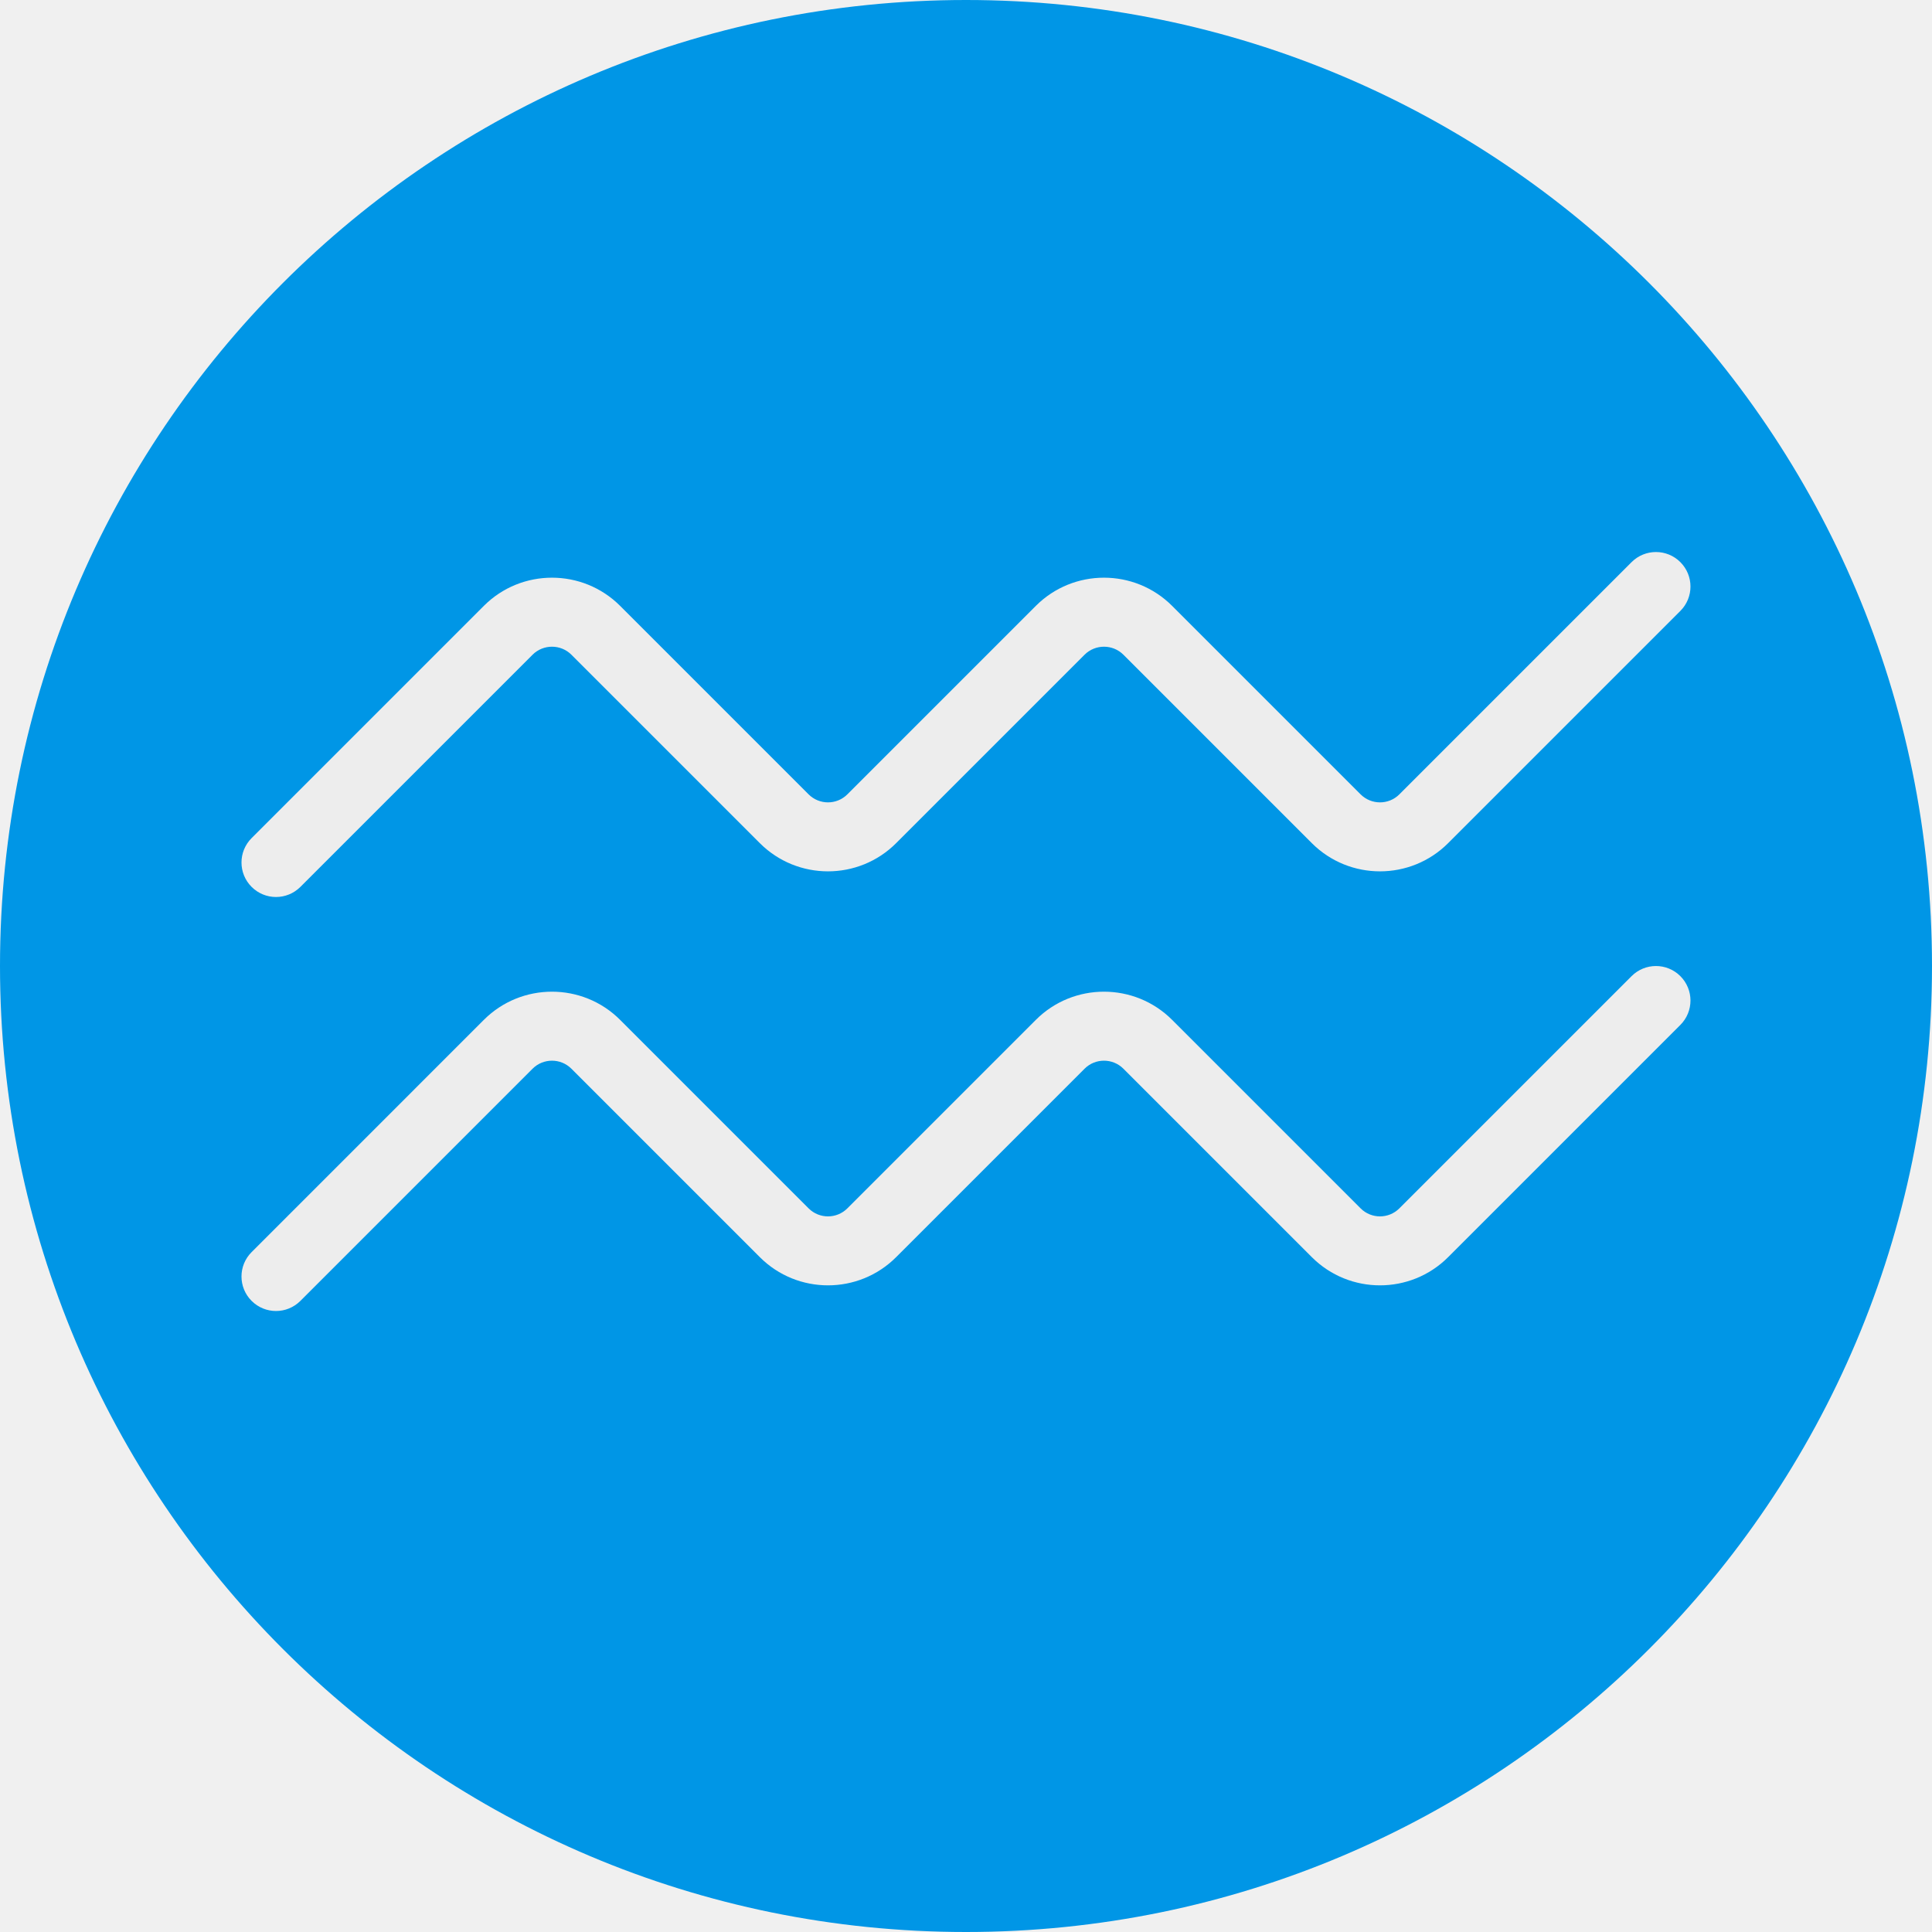
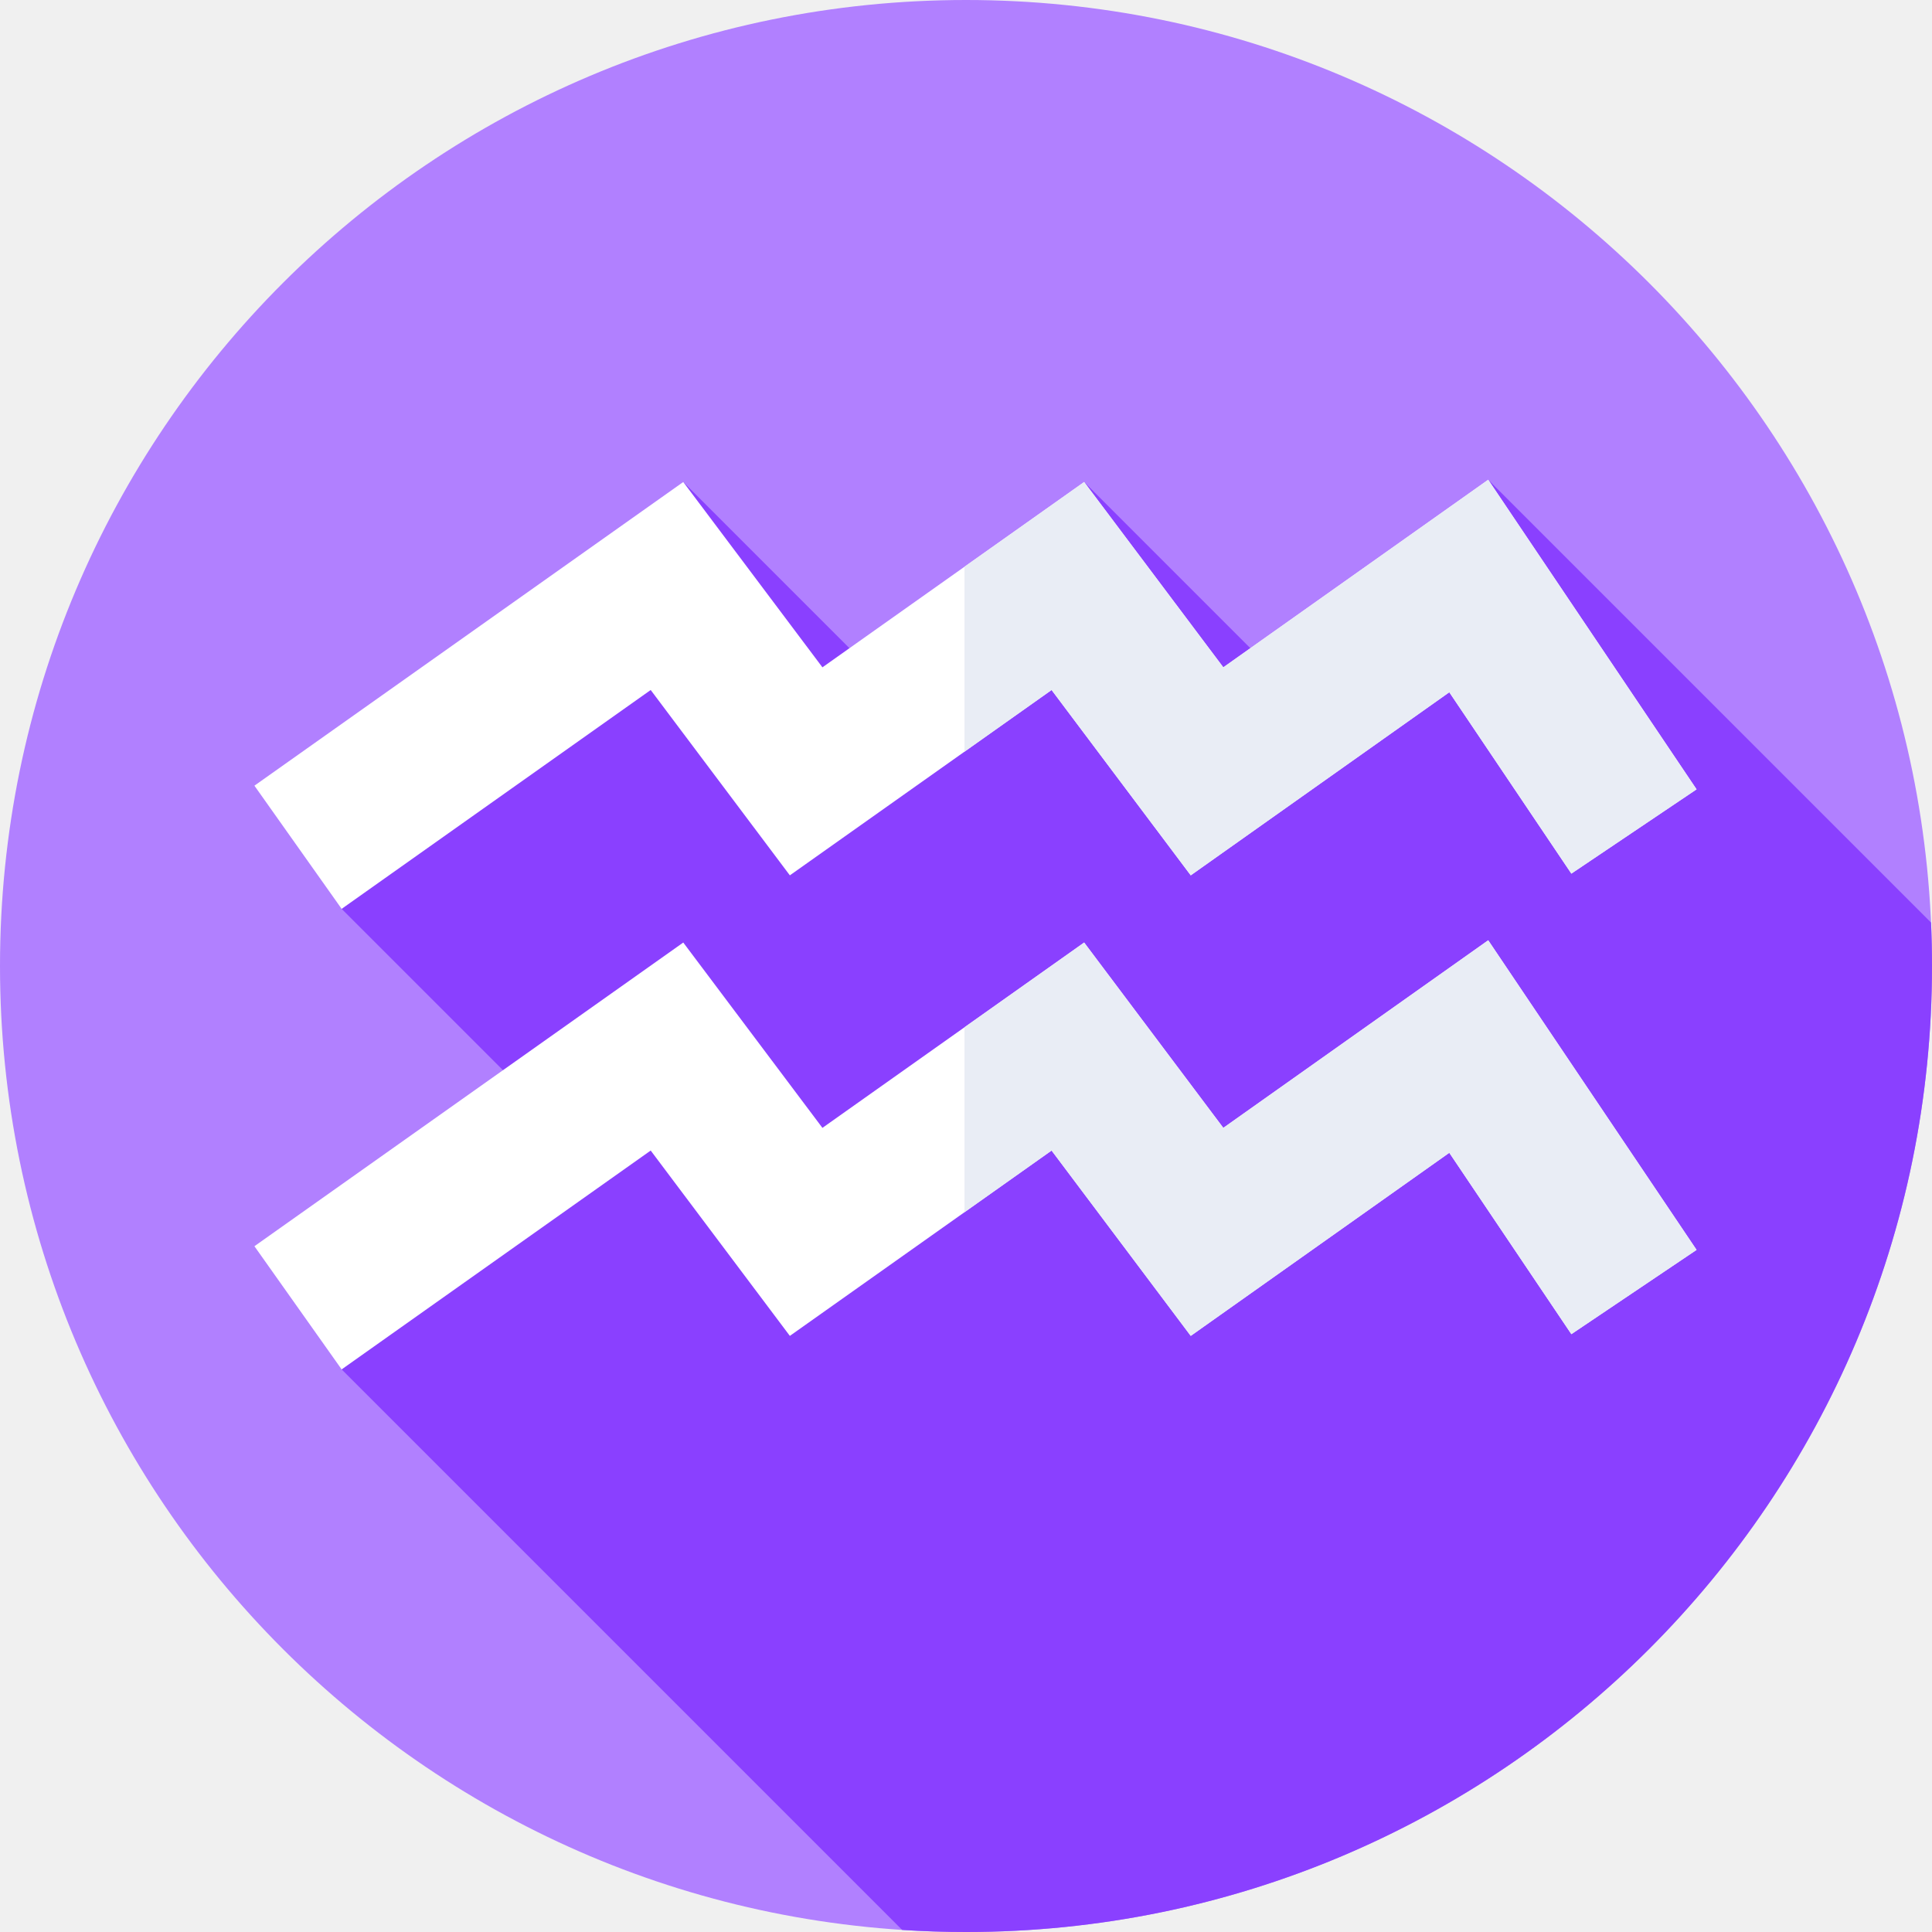
- <svg xmlns="http://www.w3.org/2000/svg" version="1.1" id="Capa_1" x="0px" y="0px" viewBox="0 0 56 56" style="enable-background:new 0 0 56 56;" xml:space="preserve">
-   <circle style="fill:#0096E6;" cx="28" cy="28" r="28" />
-   <path style="fill:#EDEDED;" d="M8,26c-0.256,0-0.512-0.098-0.707-0.293c-0.391-0.391-0.391-1.023,0-1.414l6.731-6.731  c1.089-1.09,2.861-1.09,3.951,0l5.463,5.463c0.31,0.309,0.813,0.31,1.123,0l5.463-5.463c1.089-1.09,2.861-1.09,3.951,0l5.463,5.463  c0.31,0.309,0.813,0.31,1.123,0l6.731-6.731c0.391-0.391,1.023-0.391,1.414,0s0.391,1.023,0,1.414l-6.731,6.731  c-1.089,1.09-2.861,1.09-3.951,0l-5.463-5.463c-0.309-0.308-0.813-0.308-1.123,0l-5.463,5.463c-1.089,1.09-2.861,1.09-3.951,0  l-5.463-5.463c-0.309-0.308-0.813-0.308-1.123,0l-6.731,6.731C8.512,25.902,8.256,26,8,26z" />
-   <path style="fill:#EDEDED;" d="M8,38c-0.256,0-0.512-0.098-0.707-0.293c-0.391-0.391-0.391-1.023,0-1.414l6.731-6.731  c1.089-1.09,2.861-1.09,3.951,0l5.463,5.463c0.31,0.31,0.813,0.31,1.123,0l5.463-5.463c1.089-1.09,2.861-1.09,3.951,0l5.463,5.463  c0.31,0.31,0.813,0.31,1.123,0l6.731-6.731c0.391-0.391,1.023-0.391,1.414,0s0.391,1.023,0,1.414l-6.731,6.731  c-1.089,1.09-2.861,1.09-3.951,0l-5.463-5.463c-0.309-0.308-0.813-0.309-1.123,0l-5.463,5.463c-1.089,1.09-2.861,1.09-3.951,0  l-5.463-5.463c-0.309-0.308-0.813-0.309-1.123,0l-6.731,6.731C8.512,37.902,8.256,38,8,38z" />
+ <svg xmlns="http://www.w3.org/2000/svg" id="Capa_1" enable-background="new 0 0 512 512" height="512" viewBox="0 0 512 512" width="512">
  <g>
- </g>
-   <g>
- </g>
-   <g>
- </g>
-   <g>
- </g>
-   <g>
- </g>
-   <g>
- </g>
-   <g>
- </g>
-   <g>
- </g>
-   <g>
- </g>
-   <g>
- </g>
-   <g>
- </g>
-   <g>
- </g>
-   <g>
- </g>
-   <g>
- </g>
-   <g>
- </g>
+     <g>
+       <g>
+         <g>
+           <g>
+             <g>
+               <circle cx="256" cy="256" fill="#b180ff" r="256" />
+             </g>
+           </g>
+         </g>
+       </g>
+     </g>
+     <path d="m512 256c0-3.857-.085-7.694-.254-11.509l-117.354-117.354-48.985 58.691-58.095-58.095-46.11 60.128-60.128-60.128-90.534 113.124 59.485 59.485-59.485 62.563 148.545 148.545c5.592.365 11.232.55 16.915.55 141.385 0 256-114.615 256-256z" fill="#8a40ff" />
+     <g>
+       <path d="m90.54 240.857-23.117-32.644 113.65-80.481 36.878 49.118 69.361-49.117 36.878 49.117 70.202-49.714 55.218 82.049-33.183 22.333-32.348-48.064-68.519 48.521-36.879-49.117-69.361 49.117-36.878-49.117z" fill="#fff" />
+     </g>
+     <g>
+       <path d="m394.392 127.137-70.202 49.713-36.878-49.117-31.716 22.459v49.013l23.085-16.347 36.879 49.117 68.519-48.521 32.348 48.064 33.183-22.333z" fill="#e9edf5" />
+     </g>
+     <g>
+       <path d="m90.54 362.905-23.117-32.644 113.65-80.481 36.878 49.117 69.361-49.116 36.878 49.117 70.202-49.714 55.218 82.049-33.183 22.333-32.348-48.065-68.519 48.522-36.879-49.117-69.361 49.117-36.878-49.117z" fill="#fff" />
+     </g>
+     <g>
+       <path d="m394.392 249.184-70.202 49.714-36.878-49.117-31.716 22.458v49.014l23.085-16.347 36.879 49.117 68.519-48.522 32.348 48.065 33.183-22.334z" fill="#e9edf5" />
+     </g>
+   </g>
</svg>
